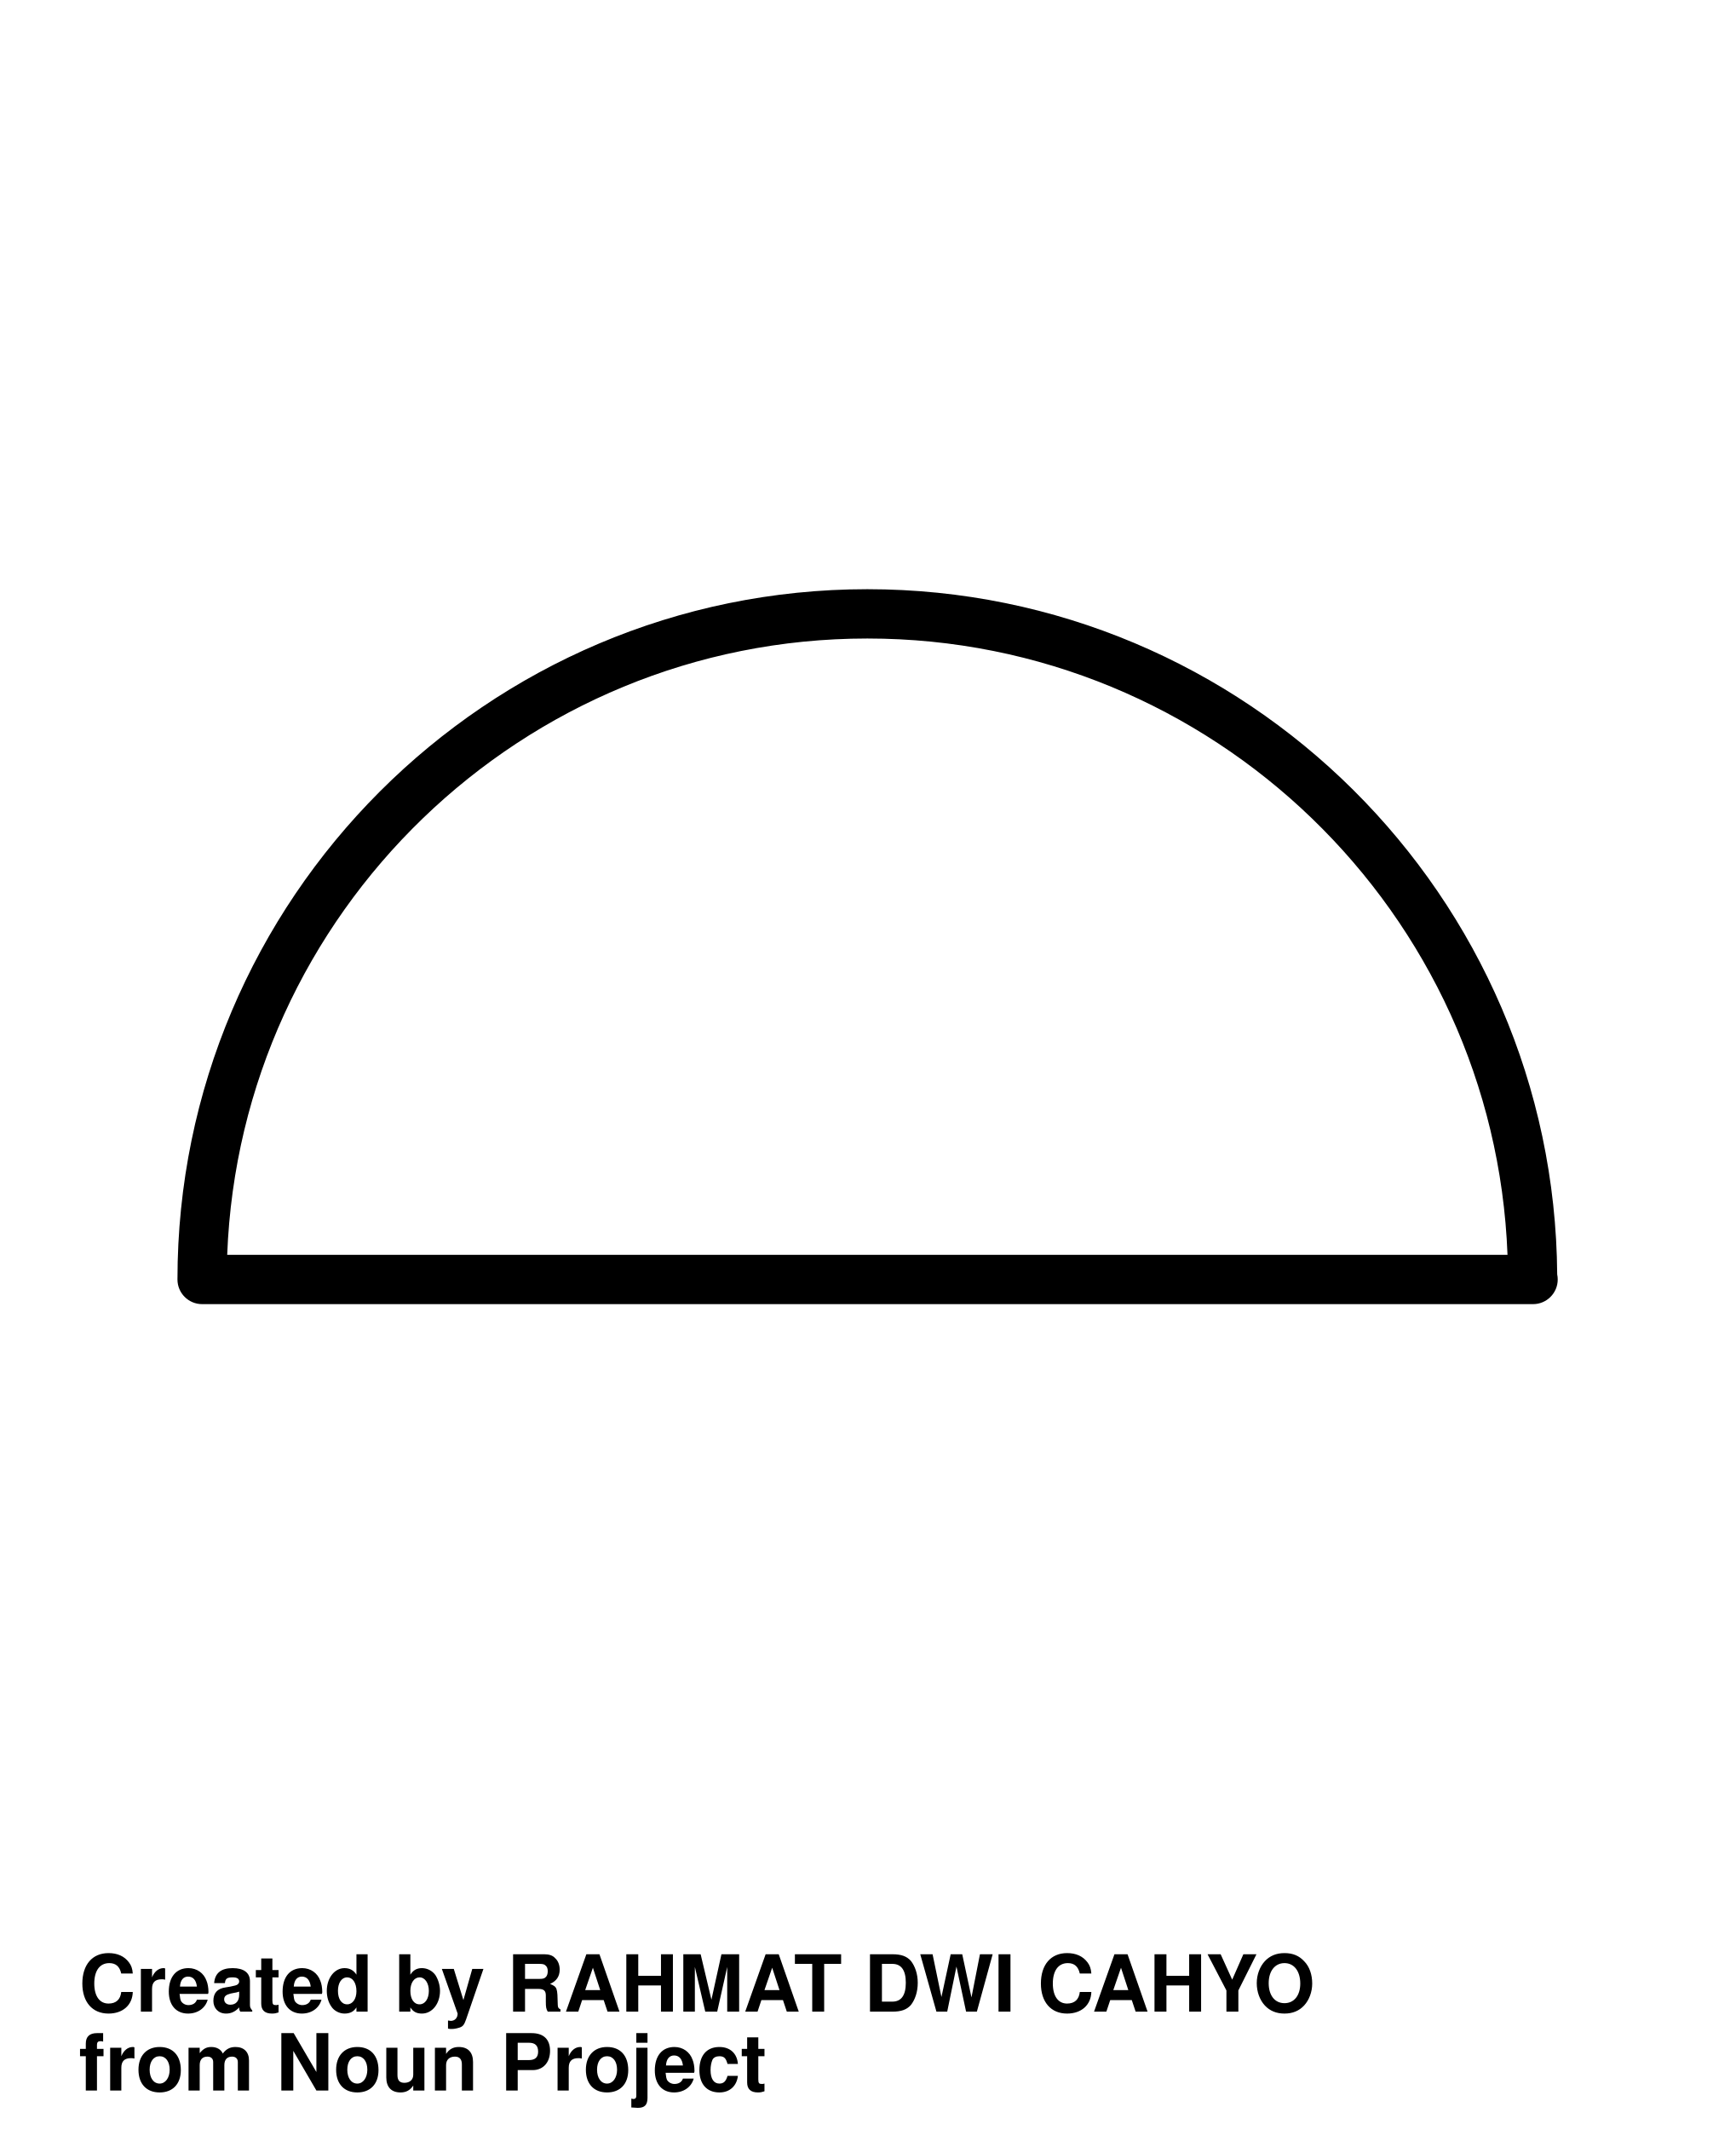
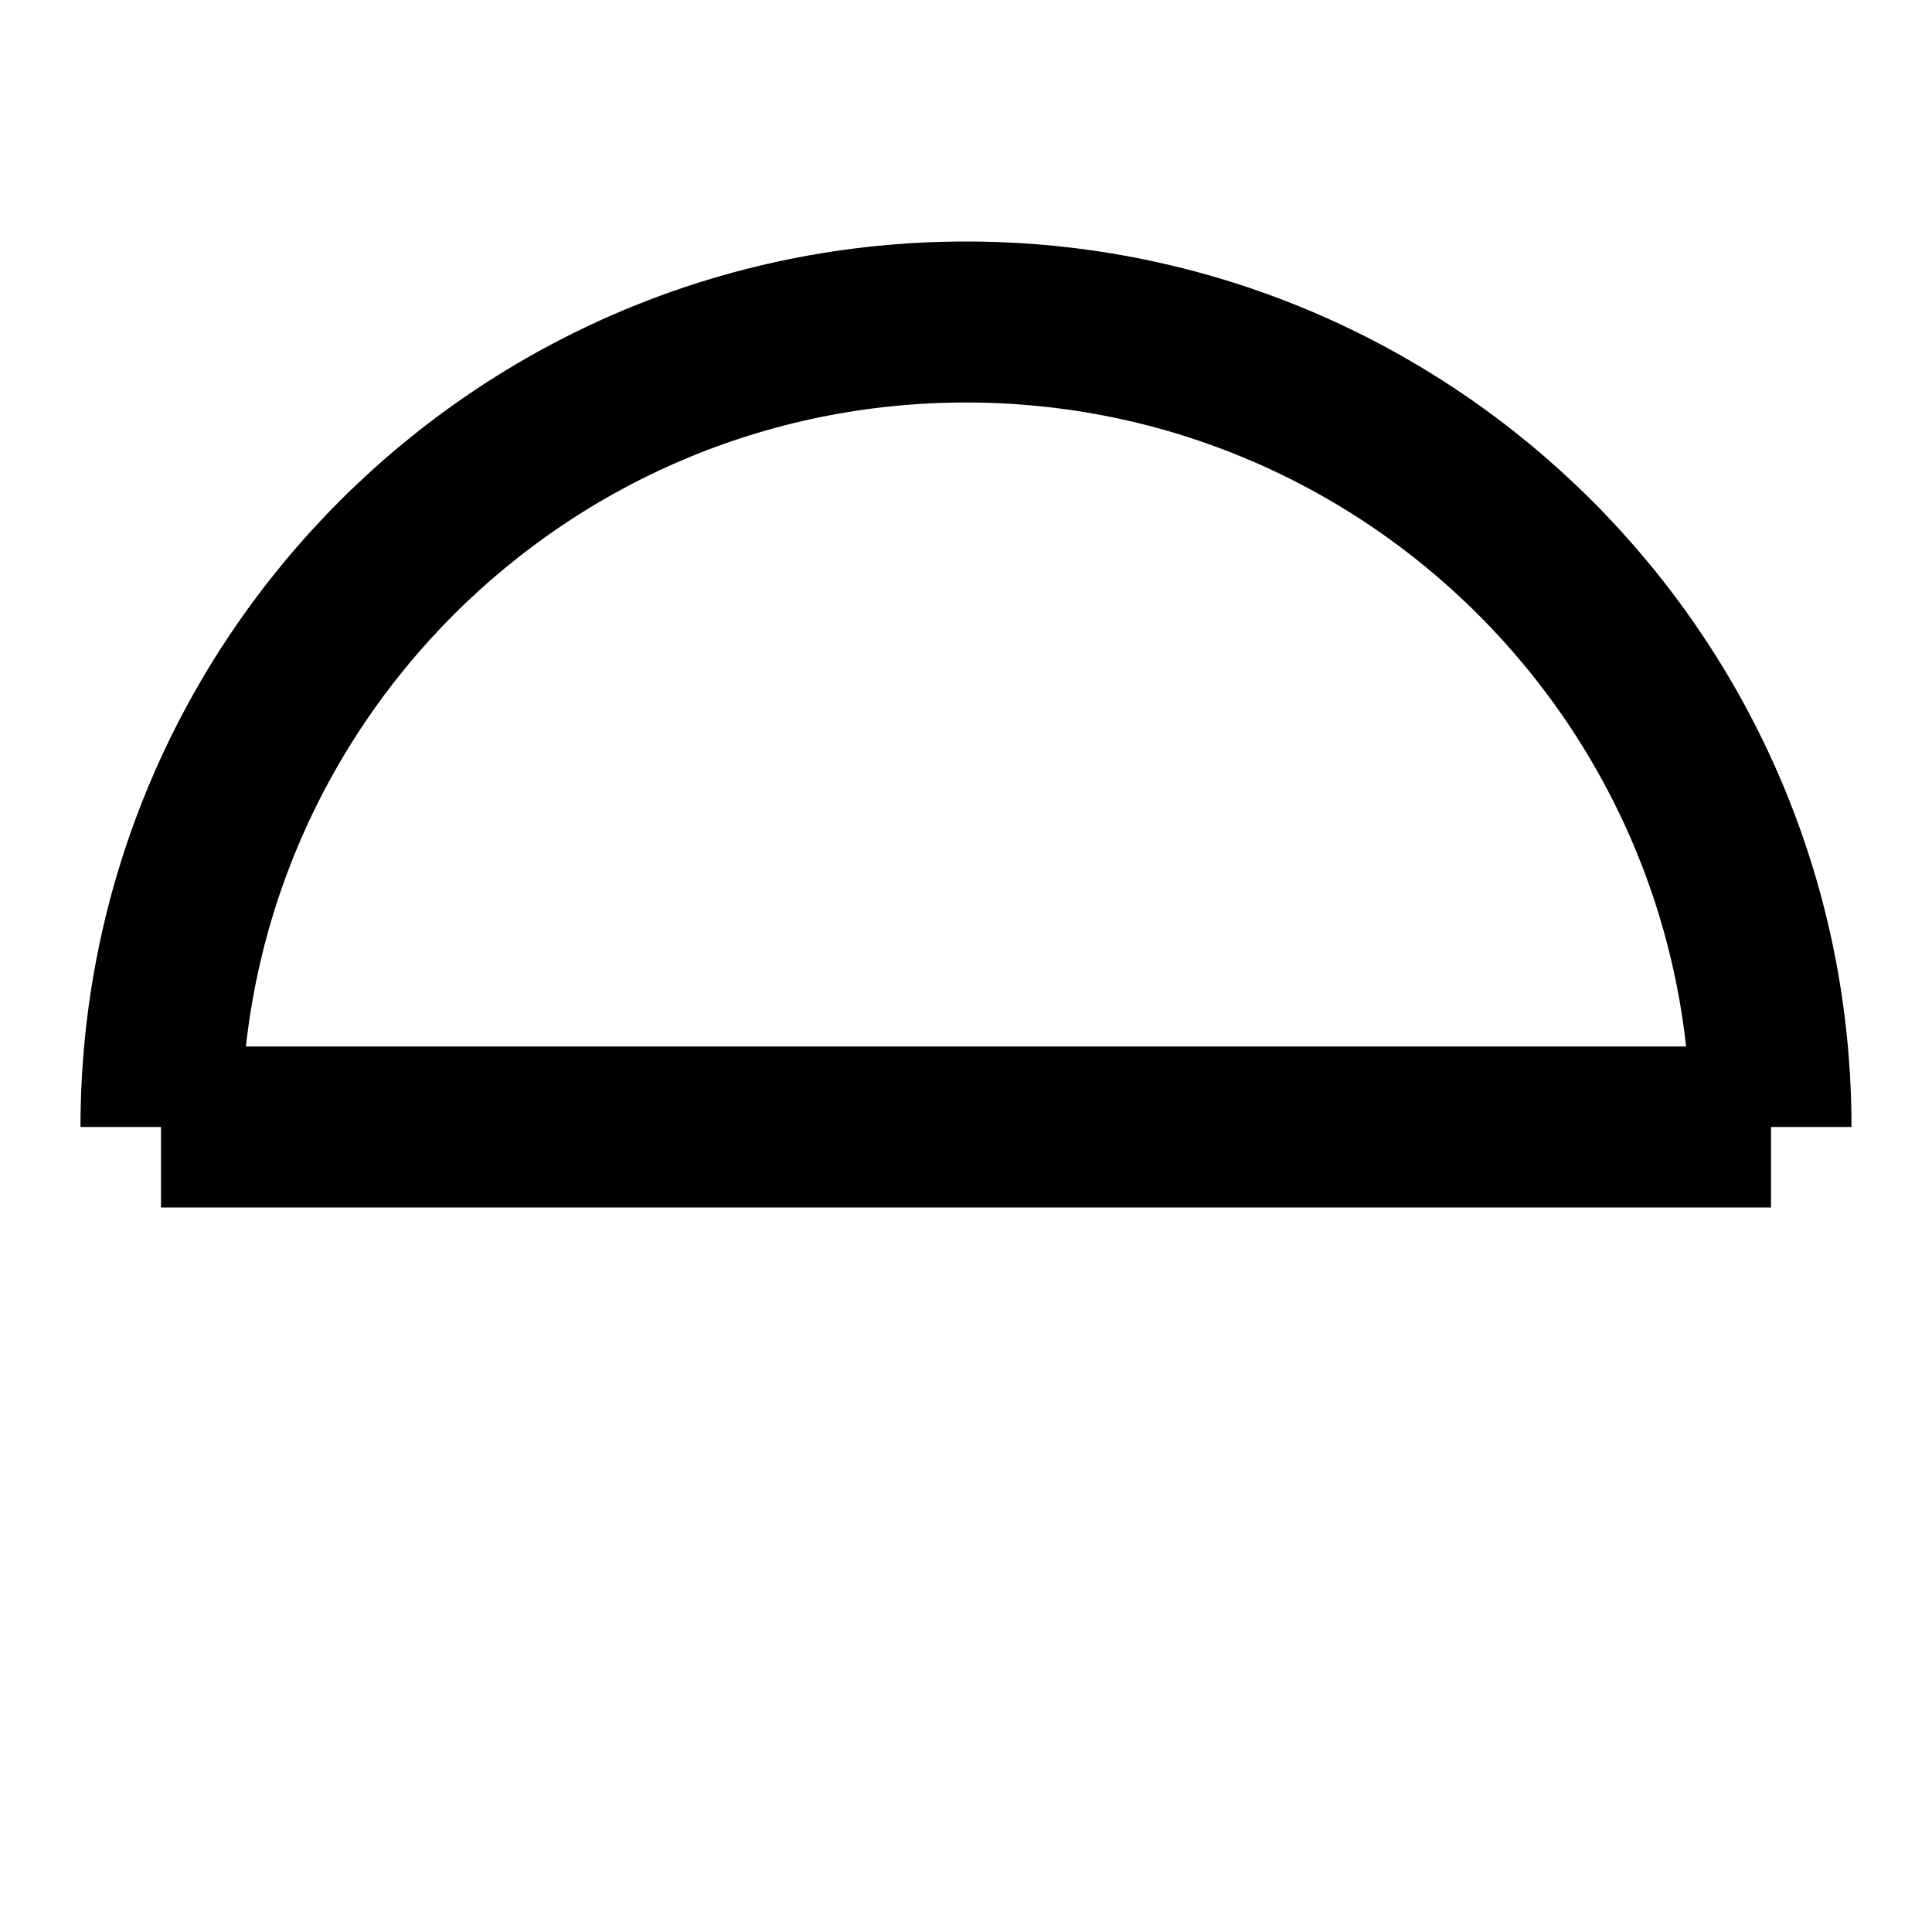
- <svg xmlns="http://www.w3.org/2000/svg" version="1.1" x="0px" y="0px" viewBox="-3.2 -6.4 70.4 86.4" enable-background="new 0 0 64 64" xml:space="preserve">
-   <g>
-     <path d="M59.979,45.296C59.87,29.951,47.356,17.5,31.99,17.5C16.556,17.5,4,30.061,4,45.5c0,0.552,0.447,1,1,1H58.98   c0.007,0,0.014,0,0.02,0c0.552,0,1-0.448,1-1C60,45.43,59.993,45.362,59.979,45.296z M6.018,44.5c0.528-13.875,11.976-25,25.973-25   c13.996,0,25.444,11.125,25.972,25H6.018z" />
-   </g>
-   <text x="0.0" y="75.2" font-size="3.2" font-weight="bold" font-family="Arbeit Regular, Helvetica, Arial-Unicode, Arial, Sans-serif" fill="#000000">Created by RAHMAT DWI CAHYO</text>
-   <text x="0.0" y="78.4" font-size="3.2" font-weight="bold" font-family="Arbeit Regular, Helvetica, Arial-Unicode, Arial, Sans-serif" fill="#000000">from Noun Project</text>
+ <svg xmlns="http://www.w3.org/2000/svg" width="24" height="24" viewBox="0 0 24 24" fill="none">
+   <path d="M2 14 A10 10 0 0 1 22 14" stroke="black" stroke-width="2" fill="none" />
+   <line x1="2" y1="14" x2="22" y2="14" stroke="black" stroke-width="2" />
</svg>
